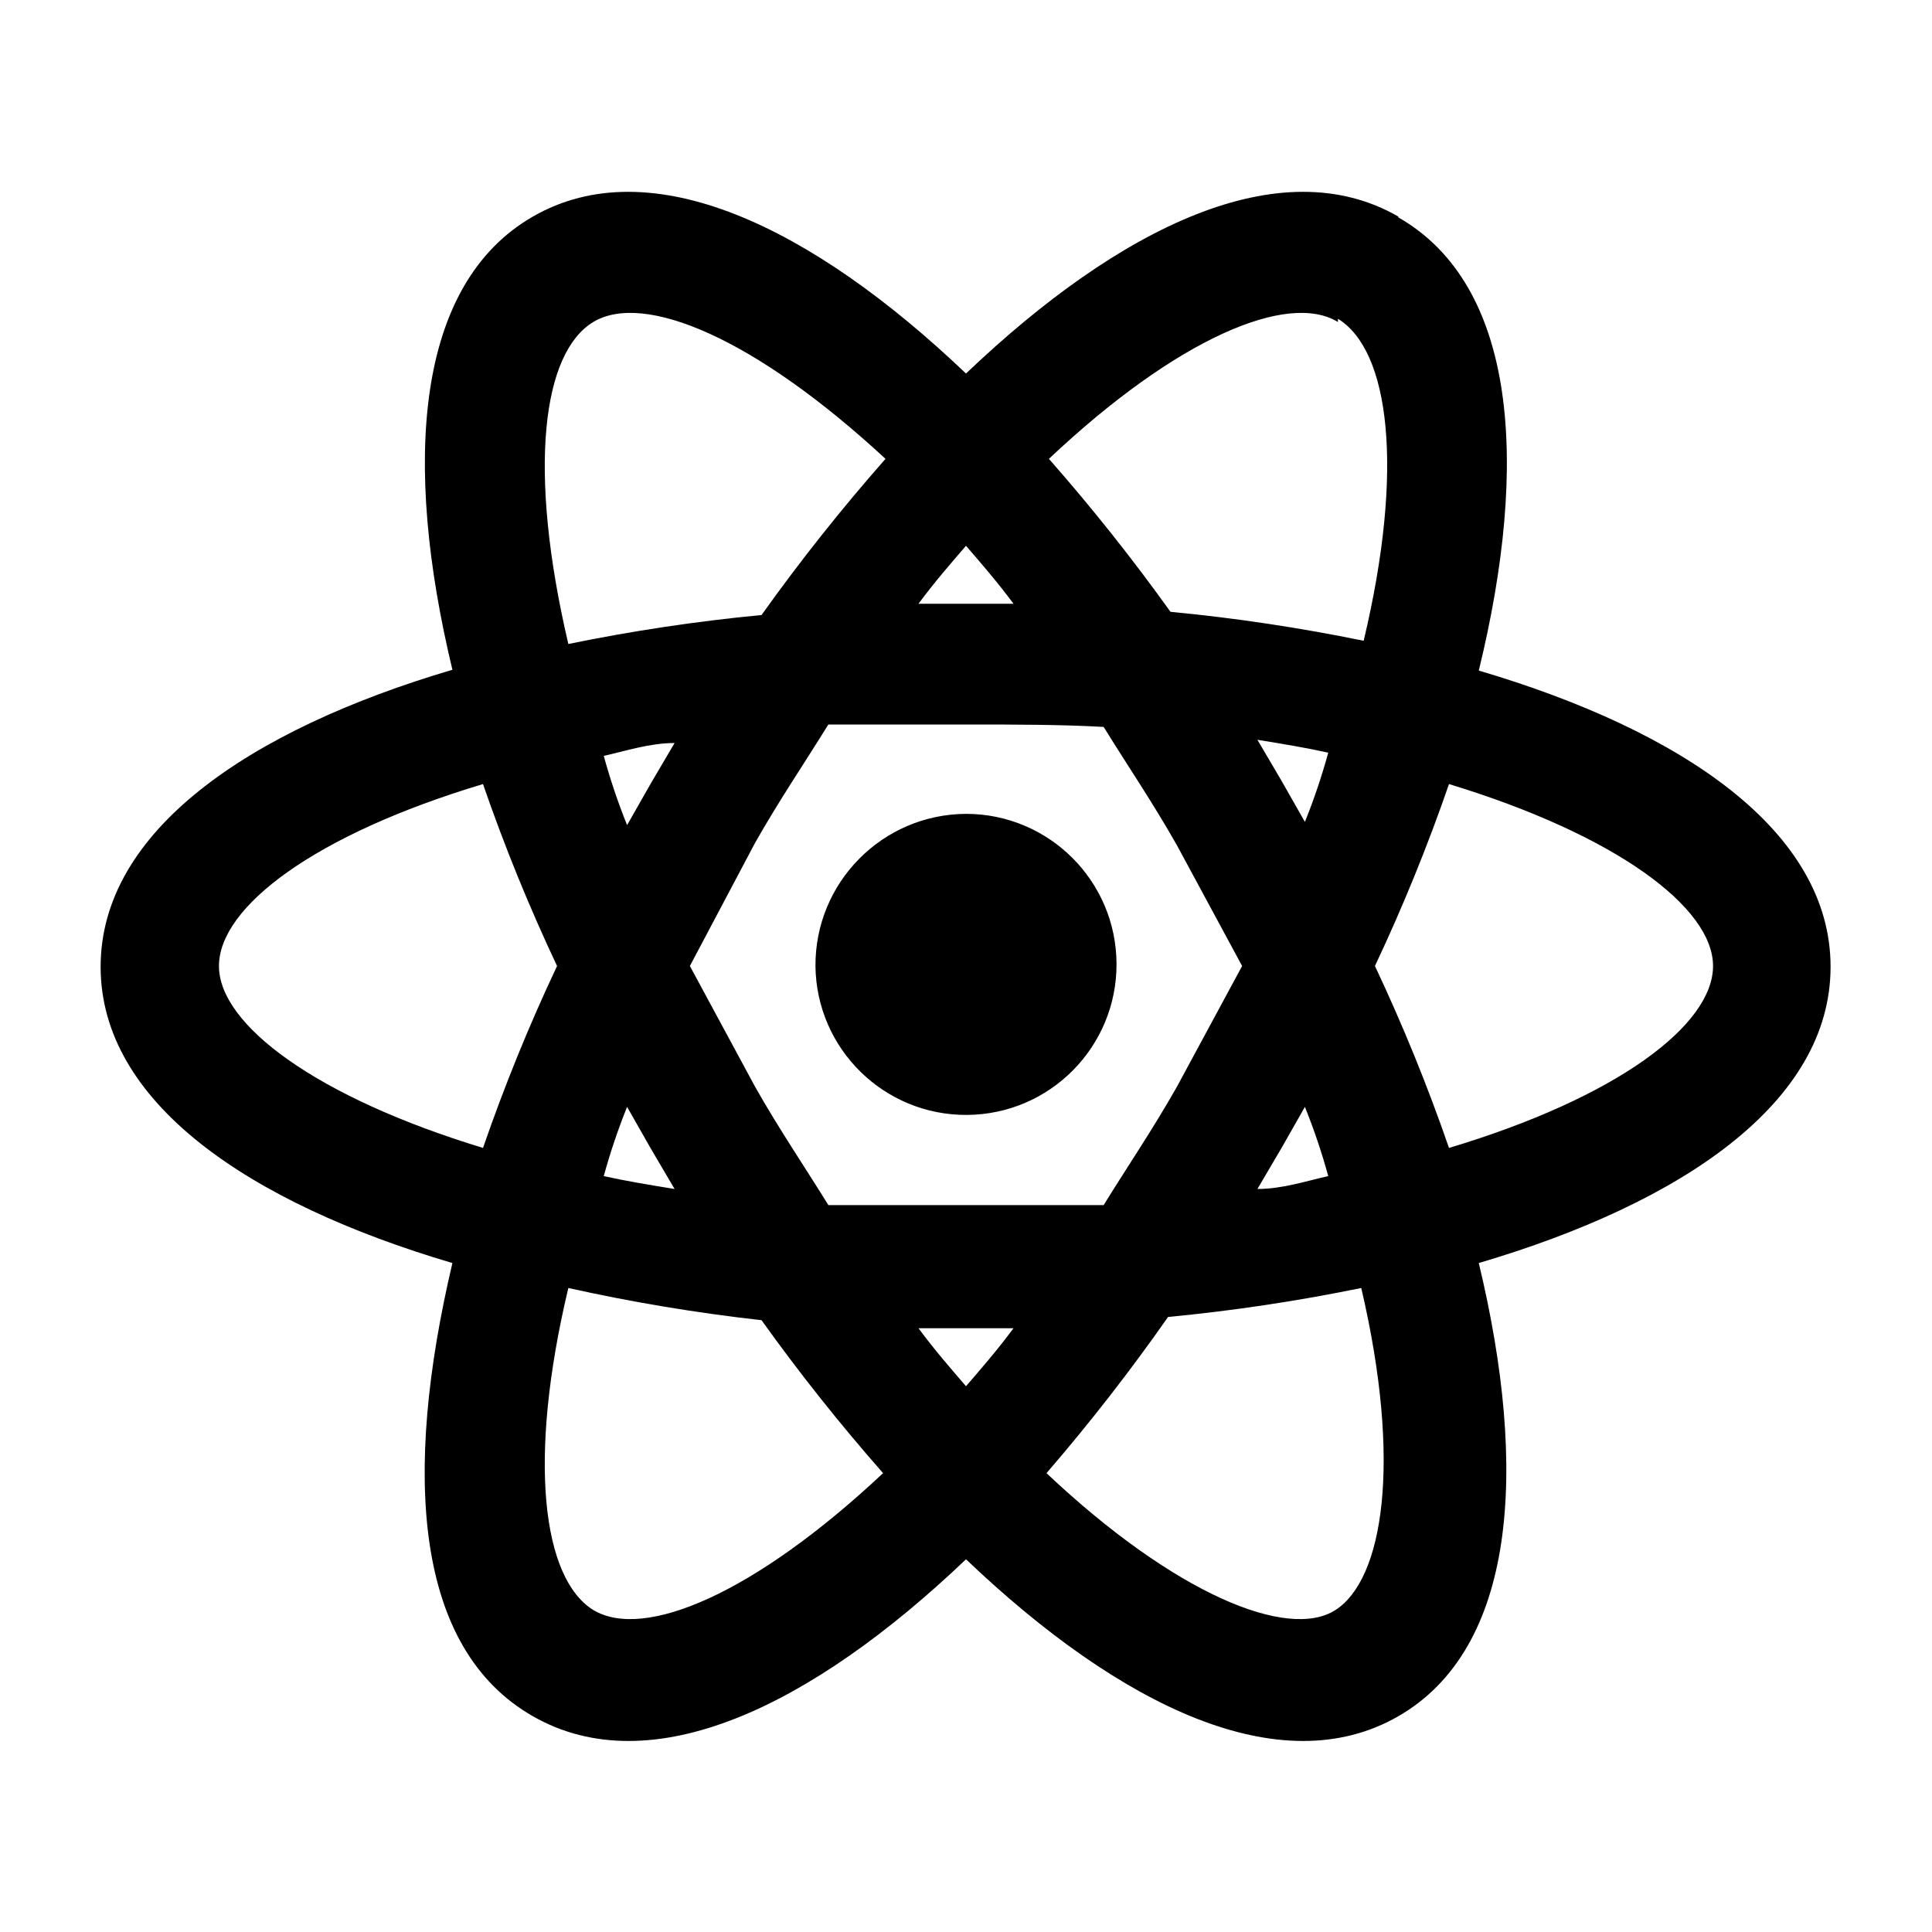
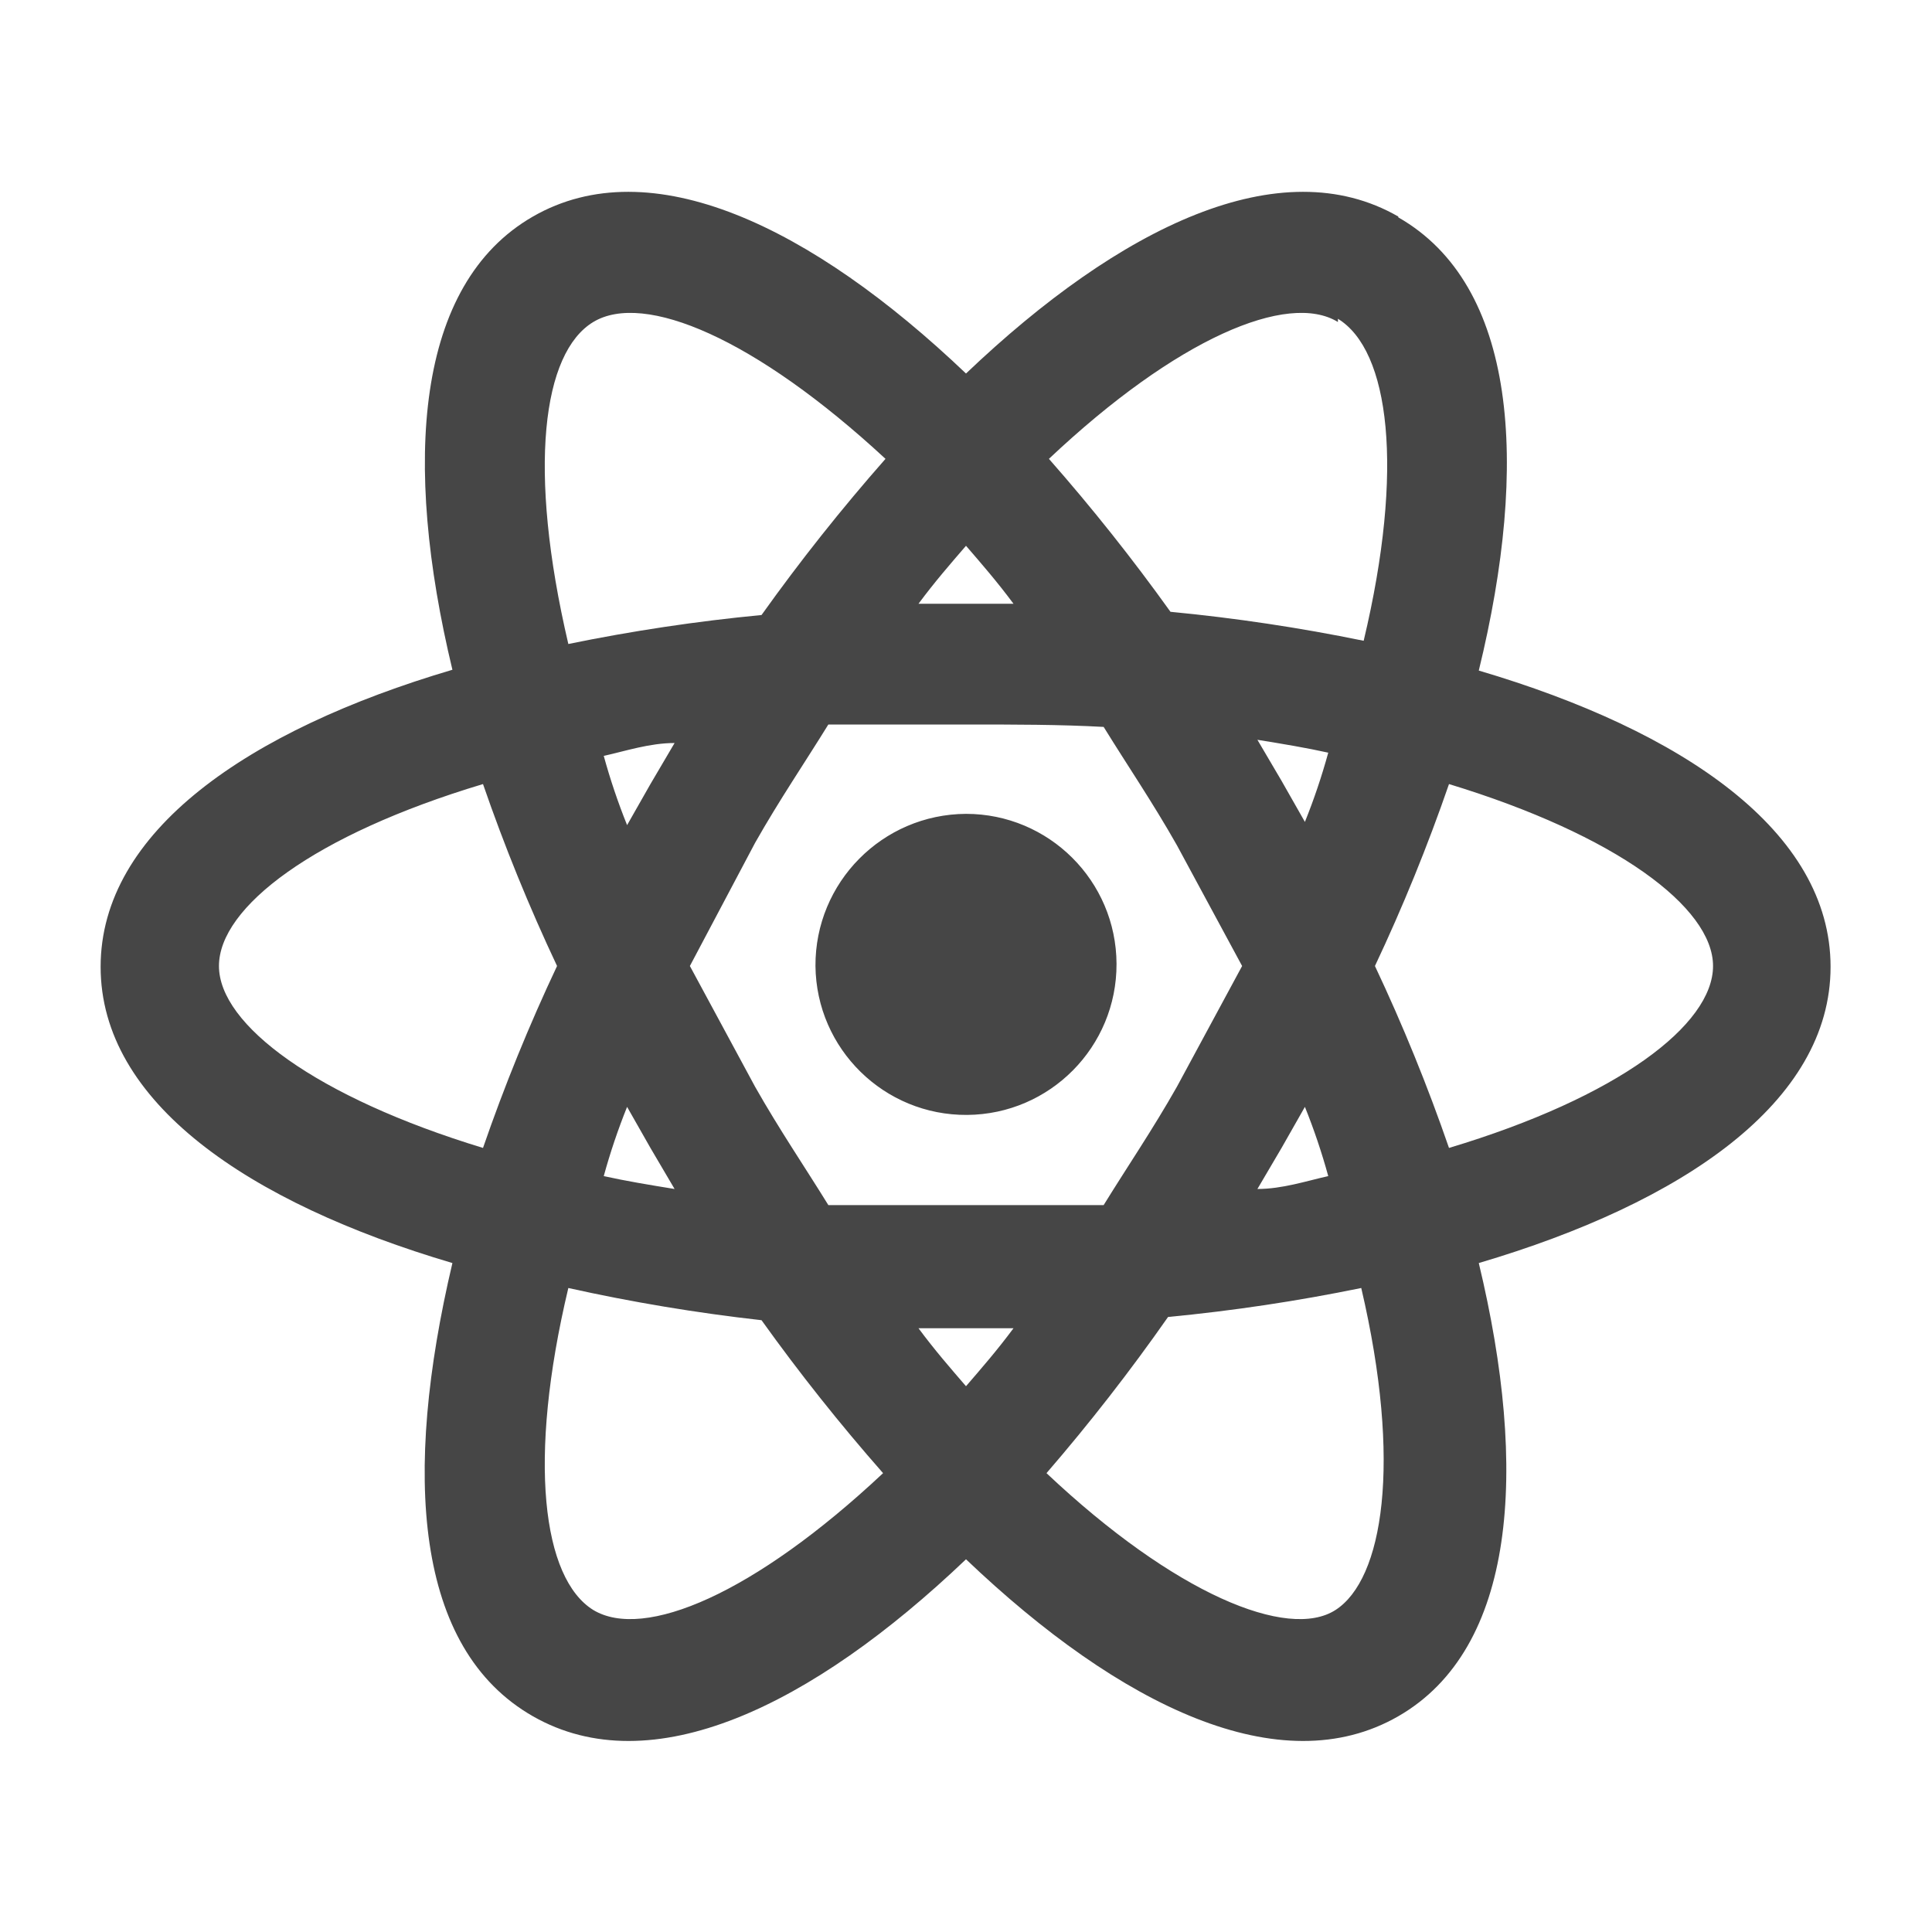
<svg xmlns="http://www.w3.org/2000/svg" width="800px" height="800px" viewBox="0 0 24 24">
  <rect width="24" height="24" fill="none" />
-   <path d="M12,10.11A1.87,1.87,0,1,1,10.13,12,1.88,1.88,0,0,1,12,10.11M7.37,20c.63.38,2-.2,3.6-1.7a24.22,24.22,0,0,1-1.51-1.9A22.7,22.7,0,0,1,7.06,16c-.51,2.14-.32,3.61.31,4m.71-5.74-.29-.51a7.91,7.91,0,0,0-.29.86c.27.06.57.11.88.16l-.3-.51m6.54-.76.81-1.5-.81-1.5c-.3-.53-.62-1-.91-1.47C13.17,9,12.6,9,12,9s-1.17,0-1.71,0c-.29.47-.61.94-.91,1.47L8.57,12l.81,1.5c.3.53.62,1,.91,1.47.54,0,1.11,0,1.71,0s1.17,0,1.71,0c.29-.47.61-.94.91-1.47M12,6.78c-.19.22-.39.45-.59.72h1.18c-.2-.27-.4-.5-.59-.72m0,10.44c.19-.22.39-.45.59-.72H11.41c.2.27.4.5.59.72M16.62,4c-.62-.38-2,.2-3.59,1.7a24.22,24.22,0,0,1,1.51,1.9,22.7,22.7,0,0,1,2.4.36c.51-2.14.32-3.61-.32-4m-.7,5.74.29.51a7.91,7.91,0,0,0,.29-.86c-.27-.06-.57-.11-.88-.16l.3.51m1.45-7c1.47.84,1.63,3.05,1,5.63,2.54.75,4.37,2,4.37,3.68s-1.83,2.93-4.37,3.68c.62,2.58.46,4.79-1,5.63s-3.45-.12-5.37-1.95c-1.92,1.83-3.91,2.79-5.38,1.95s-1.62-3-1-5.63c-2.54-.75-4.37-2-4.37-3.68S3.08,9.07,5.62,8.32c-.62-2.58-.46-4.79,1-5.63s3.46.12,5.38,1.95c1.92-1.83,3.91-2.79,5.37-1.95M17.08,12A22.51,22.51,0,0,1,18,14.26c2.1-.63,3.28-1.53,3.28-2.26S20.07,10.37,18,9.74A22.51,22.51,0,0,1,17.08,12M6.92,12A22.51,22.51,0,0,1,6,9.74c-2.1.63-3.28,1.53-3.28,2.26S3.93,13.63,6,14.26A22.51,22.51,0,0,1,6.92,12m9,2.26-.3.51c.31,0,.61-.1.88-.16a7.91,7.91,0,0,0-.29-.86l-.29.51M13,18.3c1.59,1.5,3,2.08,3.59,1.7s.83-1.82.32-4a22.7,22.7,0,0,1-2.4.36A24.22,24.22,0,0,1,13,18.3M8.08,9.74l.3-.51c-.31,0-.61.1-.88.16a7.91,7.91,0,0,0,.29.86l.29-.51M11,5.7C9.38,4.2,8,3.62,7.37,4s-.82,1.82-.31,4a22.7,22.7,0,0,1,2.4-.36A24.22,24.22,0,0,1,11,5.7Z" />
+   <path d="M12,10.11A1.87,1.87,0,1,1,10.13,12,1.88,1.88,0,0,1,12,10.11M7.37,20c.63.38,2-.2,3.6-1.7a24.22,24.22,0,0,1-1.51-1.9A22.7,22.7,0,0,1,7.06,16c-.51,2.14-.32,3.61.31,4m.71-5.74-.29-.51a7.91,7.91,0,0,0-.29.86c.27.06.57.11.88.16l-.3-.51m6.54-.76.81-1.5-.81-1.5c-.3-.53-.62-1-.91-1.47C13.17,9,12.6,9,12,9s-1.17,0-1.71,0c-.29.47-.61.94-.91,1.47L8.57,12l.81,1.5c.3.53.62,1,.91,1.47.54,0,1.11,0,1.71,0s1.17,0,1.71,0c.29-.47.61-.94.91-1.47M12,6.78c-.19.22-.39.45-.59.72h1.18c-.2-.27-.4-.5-.59-.72m0,10.44c.19-.22.39-.45.59-.72H11.41c.2.27.4.5.59.72M16.62,4c-.62-.38-2,.2-3.59,1.7a24.22,24.22,0,0,1,1.51,1.9,22.7,22.7,0,0,1,2.4.36c.51-2.14.32-3.61-.32-4m-.7,5.74.29.51a7.91,7.91,0,0,0,.29-.86c-.27-.06-.57-.11-.88-.16l.3.51m1.45-7c1.47.84,1.63,3.05,1,5.63,2.54.75,4.37,2,4.37,3.68s-1.83,2.93-4.37,3.68c.62,2.58.46,4.79-1,5.63s-3.45-.12-5.37-1.95c-1.92,1.83-3.91,2.79-5.38,1.95s-1.62-3-1-5.63c-2.54-.75-4.37-2-4.37-3.68S3.08,9.07,5.62,8.32c-.62-2.58-.46-4.79,1-5.63s3.46.12,5.38,1.95c1.92-1.83,3.91-2.79,5.37-1.95M17.08,12A22.51,22.51,0,0,1,18,14.26c2.1-.63,3.28-1.53,3.28-2.26S20.07,10.37,18,9.74A22.51,22.51,0,0,1,17.08,12M6.92,12A22.51,22.51,0,0,1,6,9.74c-2.1.63-3.28,1.53-3.28,2.26S3.93,13.63,6,14.26A22.51,22.51,0,0,1,6.92,12m9,2.26-.3.51c.31,0,.61-.1.88-.16a7.91,7.91,0,0,0-.29-.86l-.29.51M13,18.3c1.59,1.5,3,2.08,3.59,1.7s.83-1.82.32-4a22.7,22.7,0,0,1-2.4.36A24.22,24.22,0,0,1,13,18.3M8.08,9.74l.3-.51c-.31,0-.61.1-.88.16a7.91,7.91,0,0,0,.29.86l.29-.51M11,5.7C9.38,4.2,8,3.62,7.37,4s-.82,1.82-.31,4a22.7,22.7,0,0,1,2.4-.36A24.22,24.22,0,0,1,11,5.7Z" fill="#464646" />
</svg>
